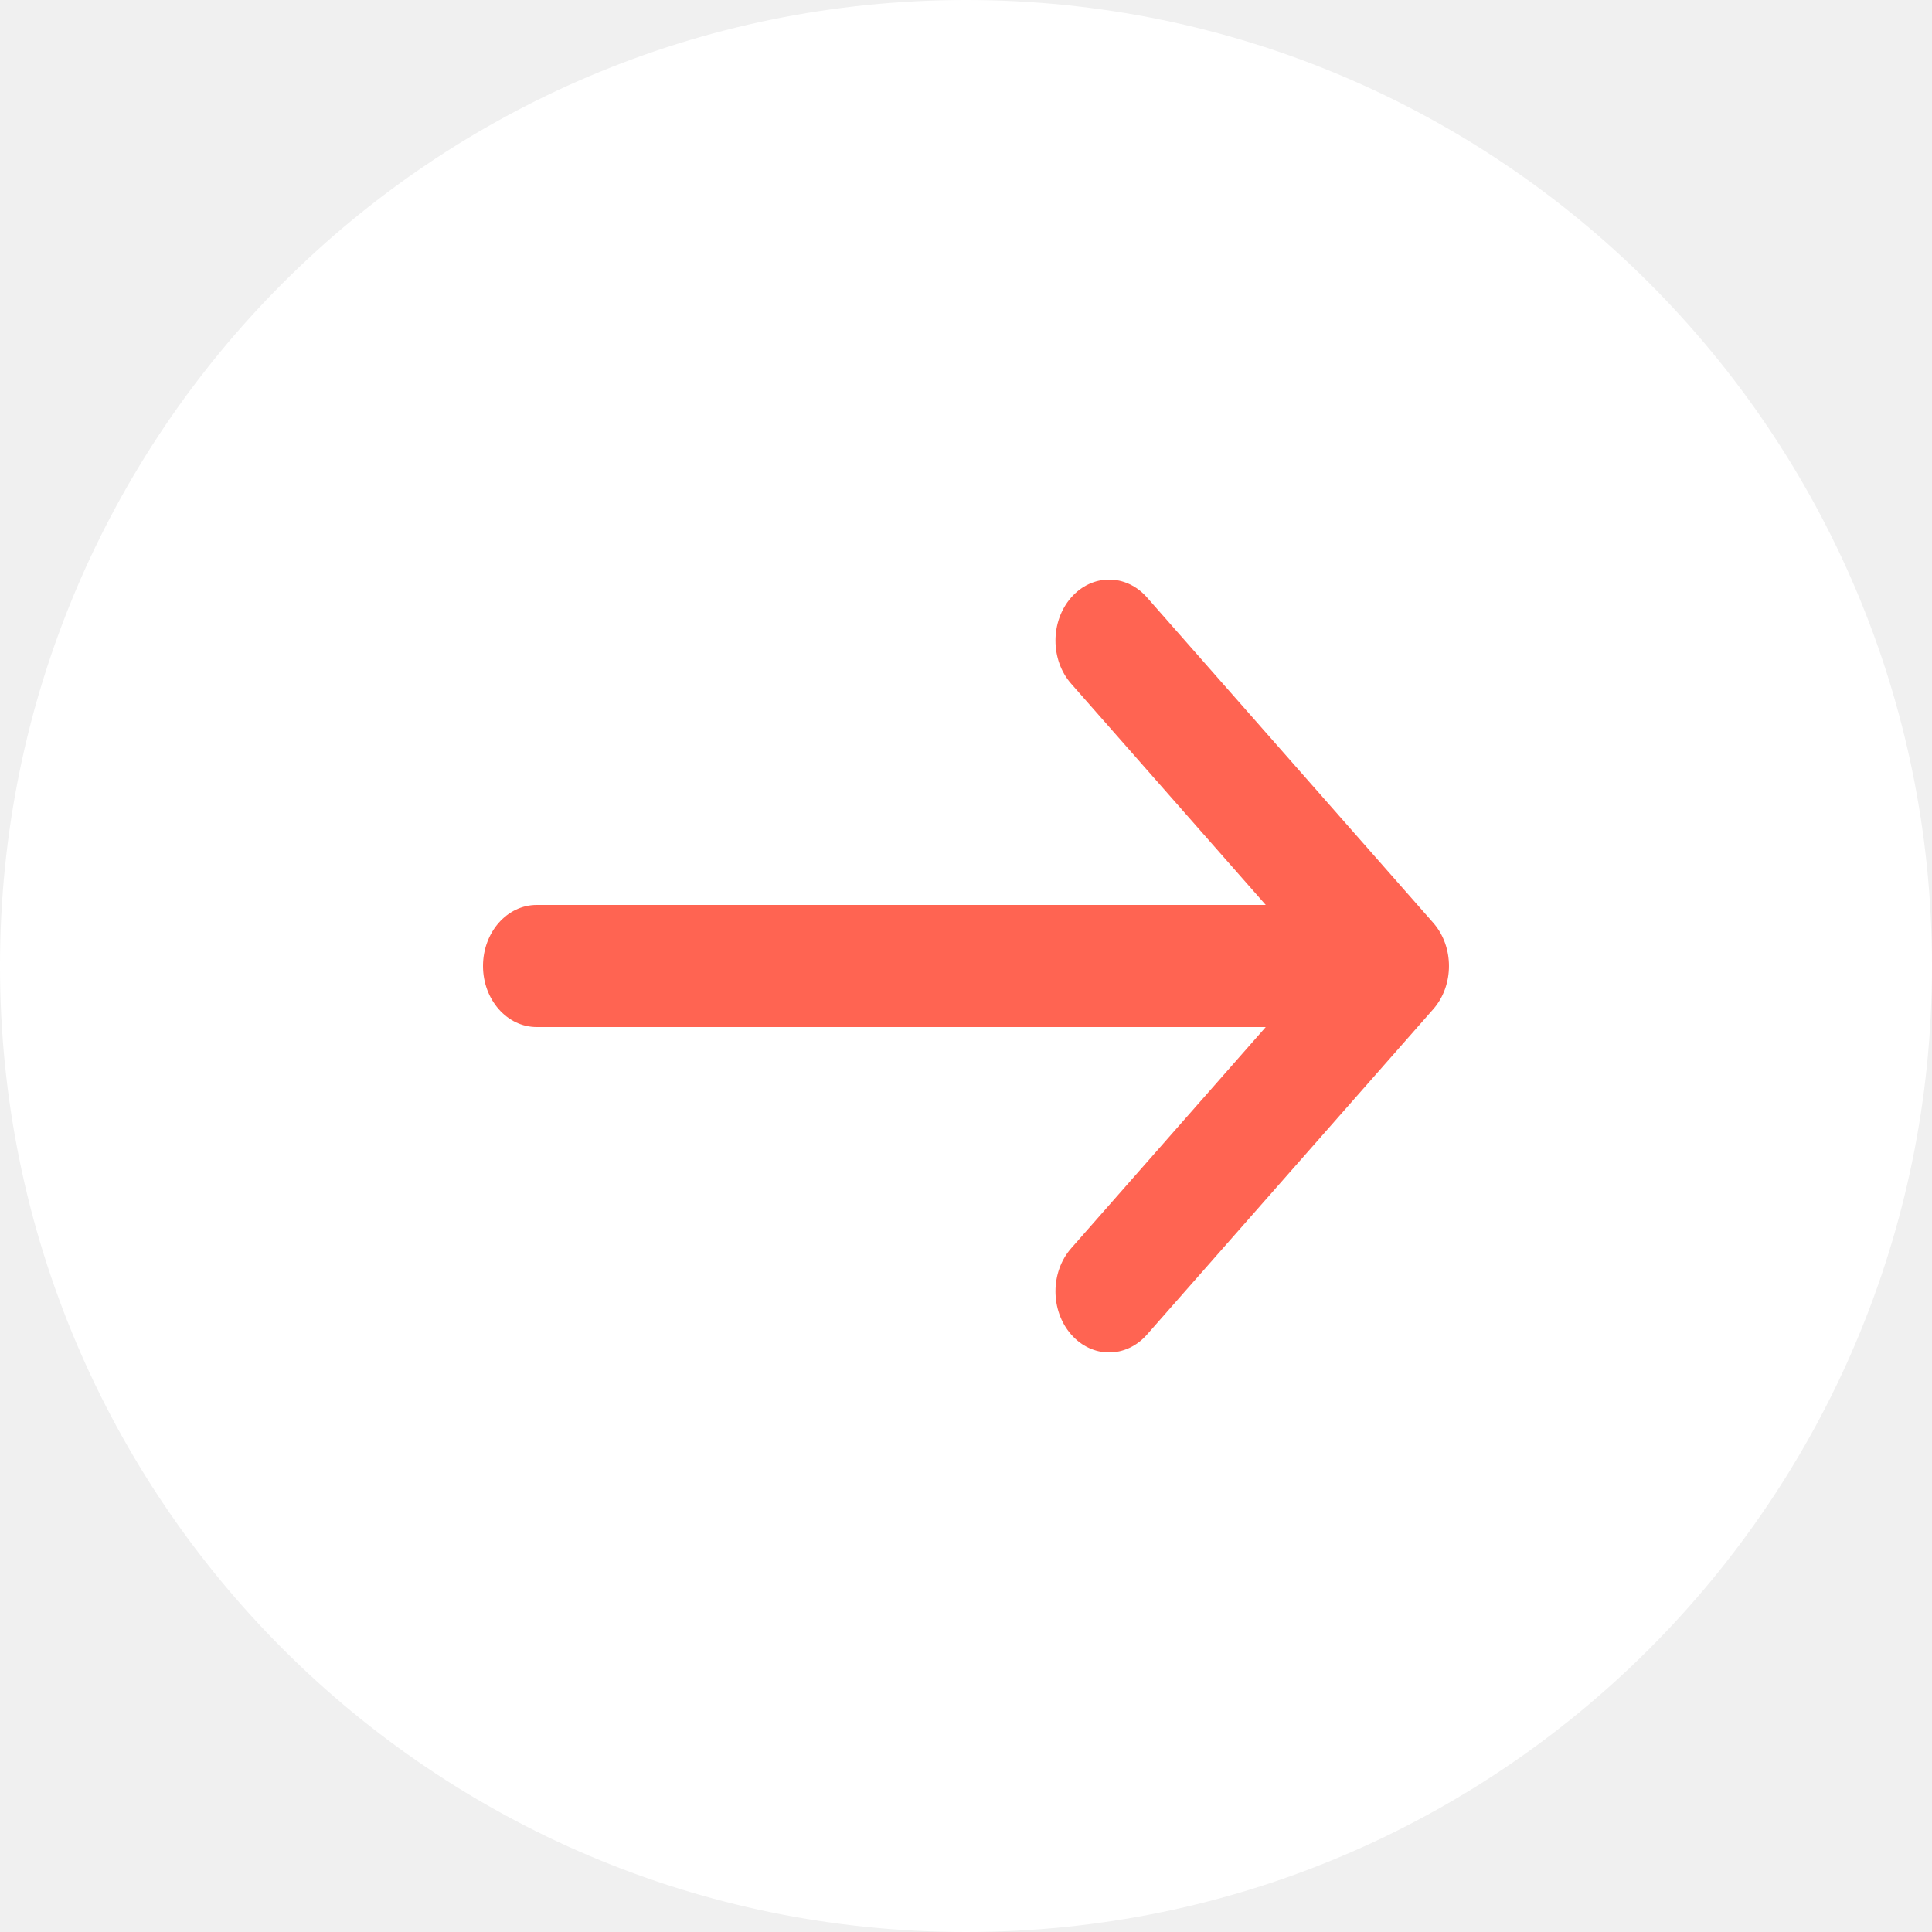
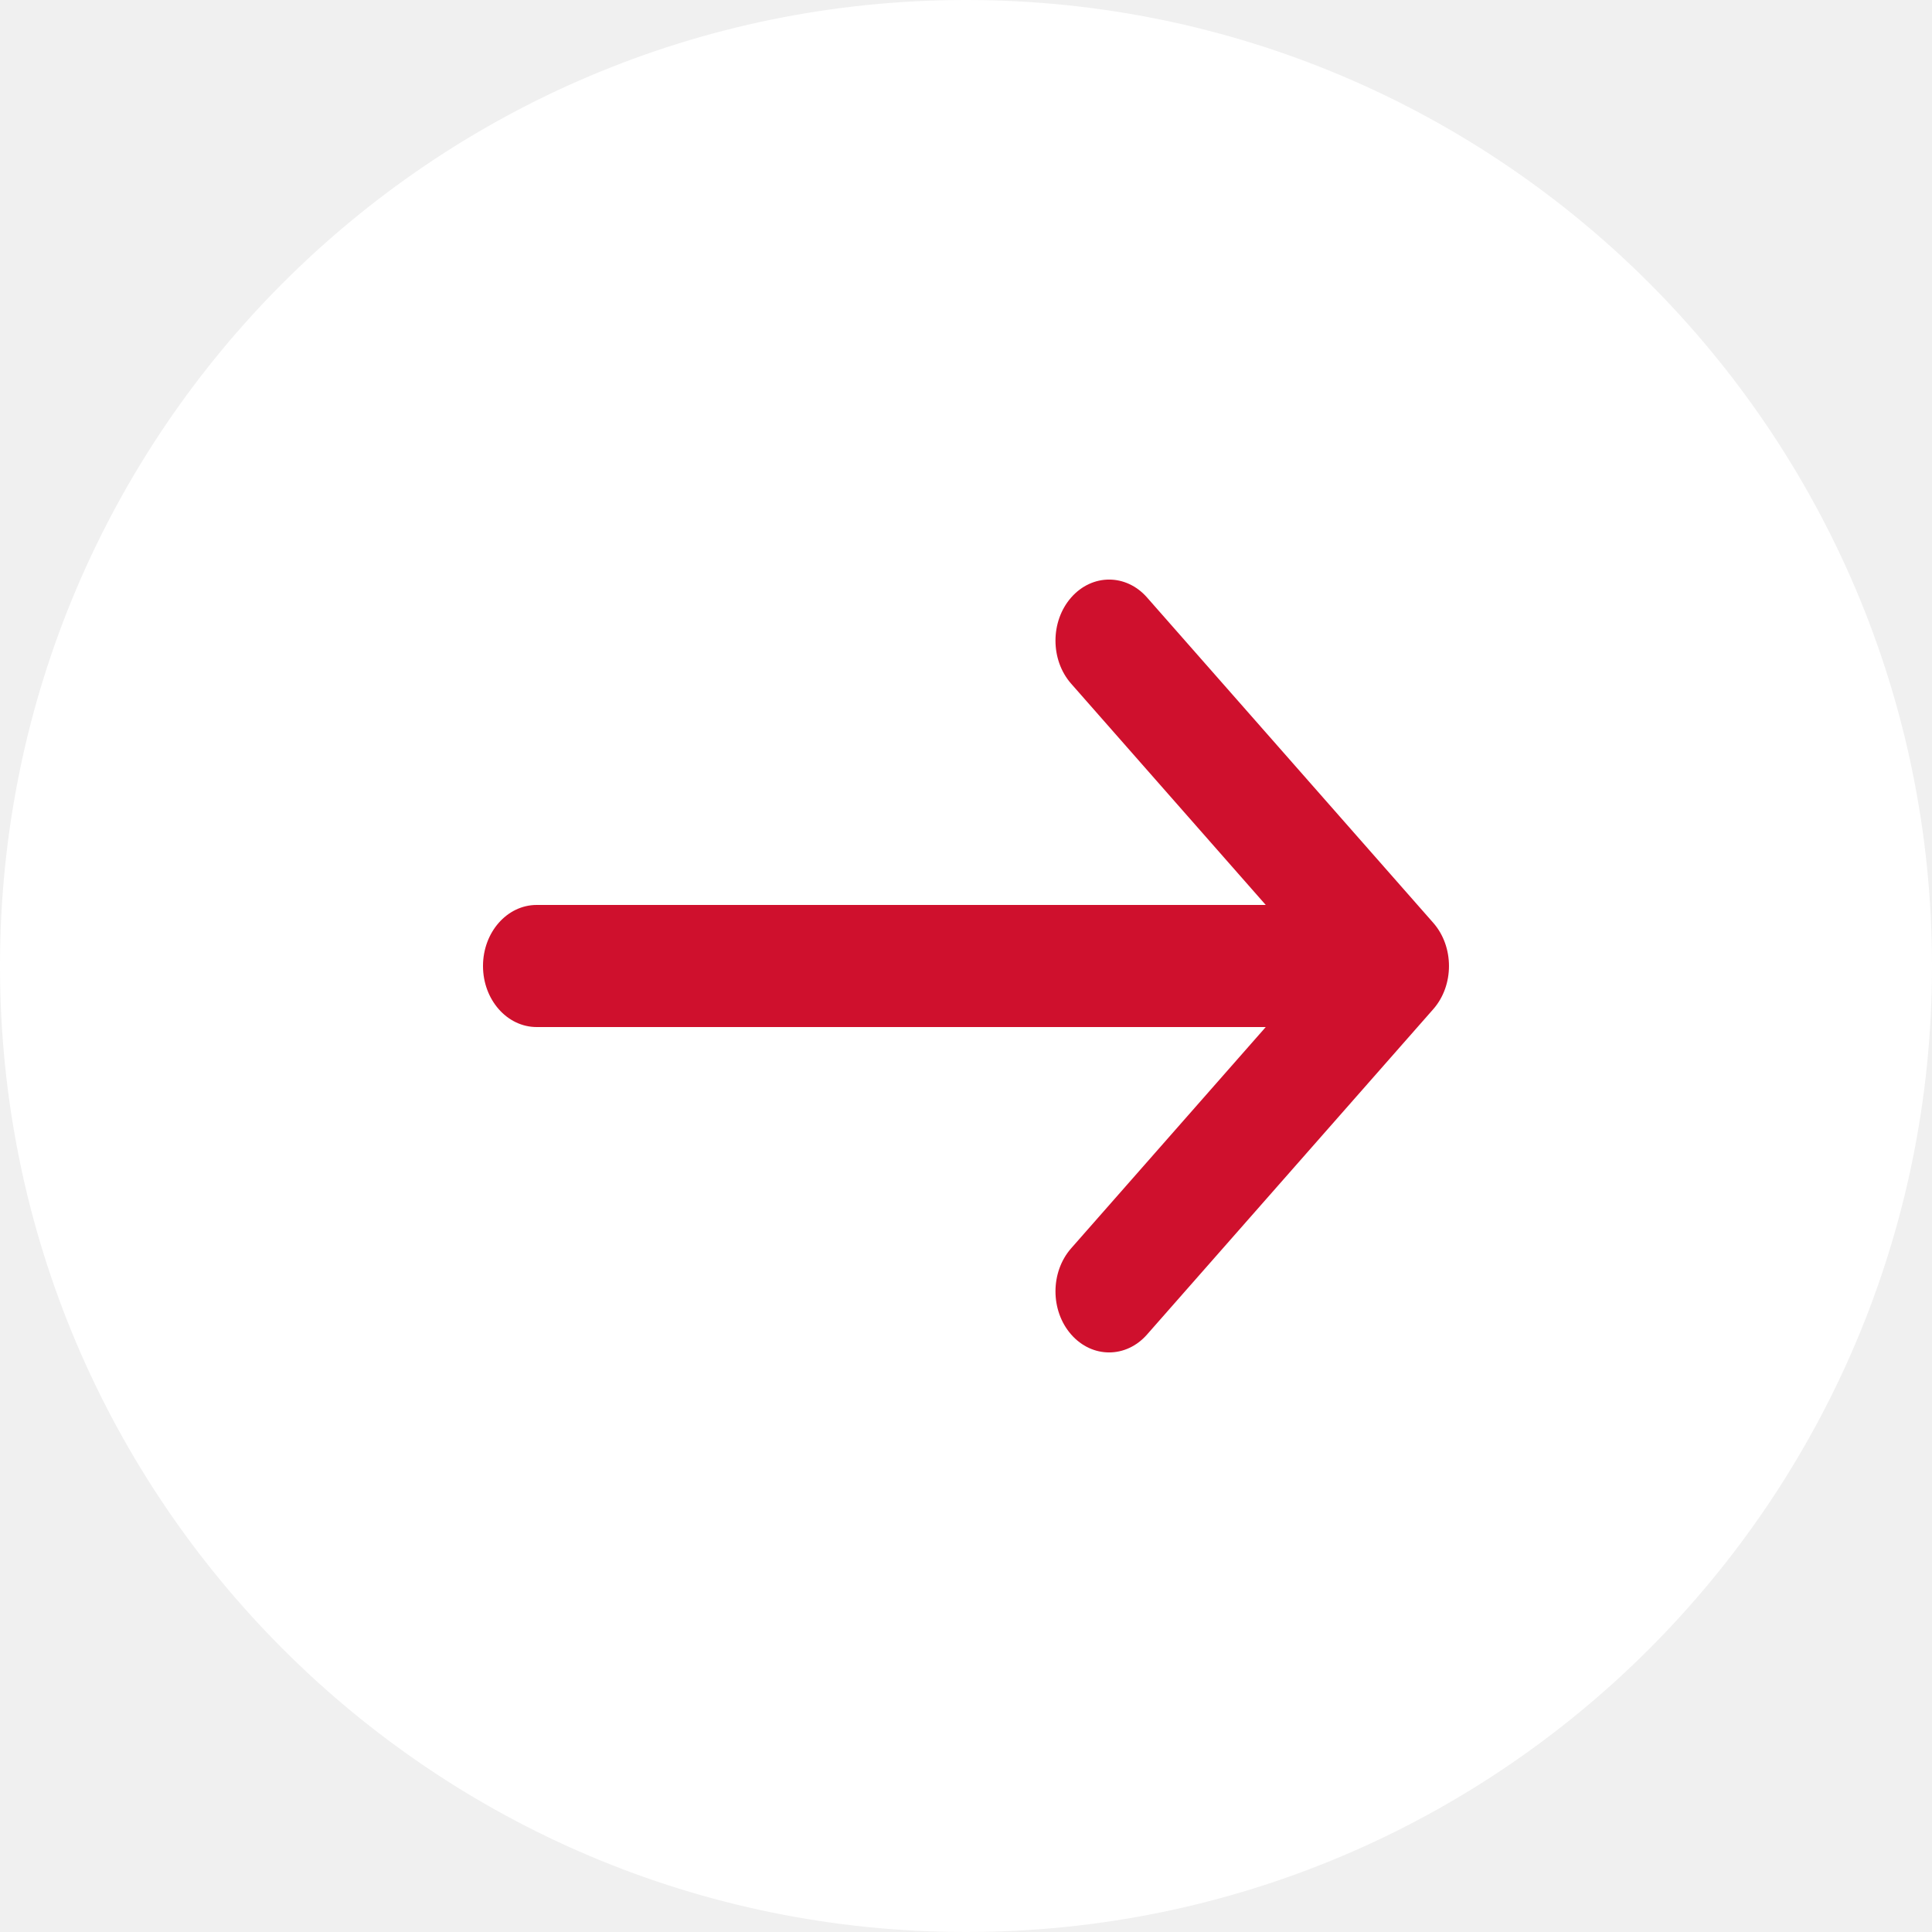
<svg xmlns="http://www.w3.org/2000/svg" width="20" height="20" viewBox="0 0 20 20" fill="none">
  <path d="M20 10C20 15.523 15.523 20 10 20C4.477 20 0 15.523 0 10C0 4.477 4.477 0 10 0C15.523 0 20 4.477 20 10Z" fill="white" />
-   <path fill-rule="evenodd" clip-rule="evenodd" d="M11.089 6.185C10.872 6.432 10.872 6.832 11.089 7.078L13.103 9.368H5.556C5.249 9.368 5 9.651 5 10C5 10.349 5.249 10.632 5.556 10.632H13.103L11.089 12.922C10.872 13.168 10.872 13.568 11.089 13.815C11.306 14.062 11.657 14.062 11.874 13.815L14.837 10.447C15.054 10.2 15.054 9.8 14.837 9.553L11.874 6.185C11.657 5.938 11.306 5.938 11.089 6.185Z" fill="#FF6452" />
+   <path fill-rule="evenodd" clip-rule="evenodd" d="M11.089 6.185C10.872 6.432 10.872 6.832 11.089 7.078L13.103 9.368H5.556C5.249 9.368 5 9.651 5 10C5 10.349 5.249 10.632 5.556 10.632H13.103L11.089 12.922C10.872 13.168 10.872 13.568 11.089 13.815C11.306 14.062 11.657 14.062 11.874 13.815L14.837 10.447C15.054 10.2 15.054 9.8 14.837 9.553L11.874 6.185C11.657 5.938 11.306 5.938 11.089 6.185Z" fill="#CF102D " />
</svg>
